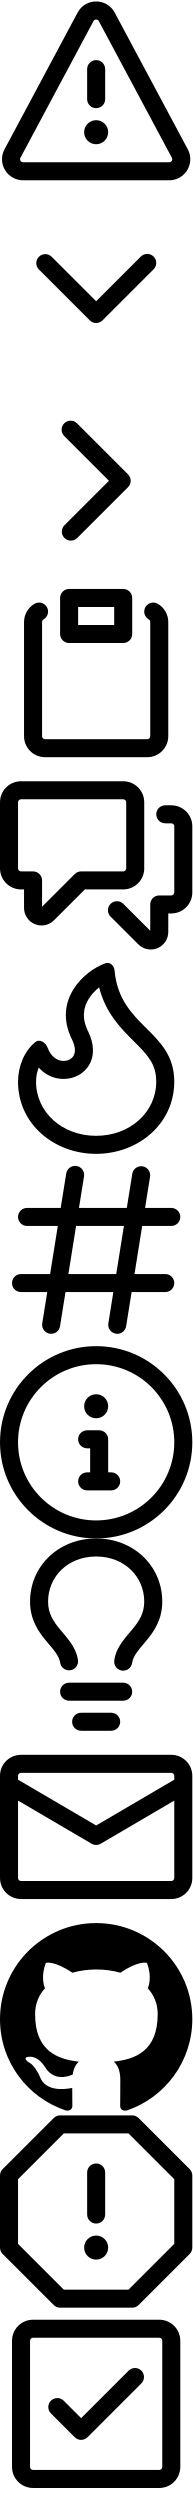
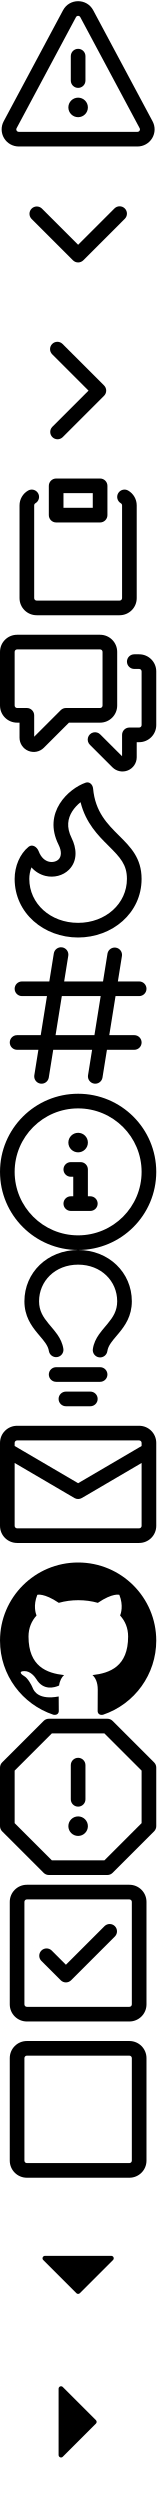
- <svg xmlns="http://www.w3.org/2000/svg" viewBox="0 0 16 208">
+ <svg xmlns="http://www.w3.org/2000/svg" viewBox="0 0 16 256">
  <symbol id="icon-alert" viewBox="0 0 16 16">
    <path d="M8.22 1.754a.25.25 0 00-.44 0L1.698 13.132a.25.25 0 00.22.368h12.164a.25.25 0 00.22-.368L8.22 1.754zm-1.763-.707c.659-1.234 2.427-1.234 3.086 0l6.082 11.378A1.75 1.75 0 0114.082 15H1.918a1.75 1.75 0 01-1.543-2.575L6.457 1.047zM9 11a1 1 0 11-2 0 1 1 0 012 0zm-.25-5.25a.75.75 0 00-1.5 0v2.5a.75.75 0 001.5 0v-2.5z" fill-rule="evenodd" />
  </symbol>
  <symbol id="icon-chevron-down" viewBox="0 0 16 16">
    <path d="m12.78 5.345a0.75 0.75 0 0 1 0 1.06l-4.25 4.25a0.75 0.75 0 0 1-1.06 0l-4.25-4.25a0.75 0.75 0 0 1 1.06-1.06l3.72 3.72 3.72-3.72a0.75 0.75 0 0 1 1.06 0z" fill-rule="evenodd" />
  </symbol>
  <symbol id="icon-chevron-right" viewBox="0 0 16 16">
    <path d="m5.345 3.22a0.75 0.75 0 0 1 1.06 0l4.25 4.25a0.75 0.75 0 0 1 0 1.06l-4.25 4.25a0.75 0.75 0 0 1-1.06-1.06l3.72-3.72-3.72-3.72a0.75 0.75 0 0 1 0-1.06z" fill-rule="evenodd" />
  </symbol>
  <symbol id="icon-clippy" viewBox="0 0 16 16">
    <path d="M5.75 1a.75.75 0 00-.75.75v3c0 .414.336.75.75.75h4.5a.75.75 0 00.75-.75v-3a.75.75 0 00-.75-.75h-4.5zm.75 3V2.5h3V4h-3zm-2.874-.467a.75.75 0 00-.752-1.298A1.75 1.75 0 002 3.75v9.5c0 .966.784 1.75 1.75 1.75h8.5A1.75 1.75 0 0014 13.25v-9.5a1.75 1.75 0 00-.874-1.515.75.75 0 10-.752 1.298.25.25 0 01.126.217v9.5a.25.25 0 01-.25.25h-8.5a.25.25 0 01-.25-.25v-9.5a.25.25 0 01.126-.217z" fill-rule="evenodd" />
  </symbol>
  <symbol id="icon-comment-discussion" viewBox="0 0 16 16">
    <path d="M1.5 2.75a.25.25 0 01.25-.25h8.5a.25.25 0 01.25.25v5.5a.25.25 0 01-.25.25h-3.5a.75.75 0 00-.53.22L3.5 11.44V9.25a.75.75 0 00-.75-.75h-1a.25.25 0 01-.25-.25v-5.5zM1.75 1A1.75 1.75 0 000 2.75v5.5C0 9.216.784 10 1.75 10H2v1.543a1.457 1.457 0 002.487 1.03L7.061 10h3.189A1.75 1.75 0 0012 8.25v-5.5A1.75 1.75 0 0010.25 1h-8.5zM14.5 4.75a.25.25 0 00-.25-.25h-.5a.75.75 0 110-1.5h.5c.966 0 1.75.784 1.75 1.75v5.5A1.75 1.75 0 0114.25 12H14v1.543a1.457 1.457 0 01-2.487 1.03L9.22 12.28a.75.75 0 111.06-1.06l2.22 2.22v-2.19a.75.75 0 01.75-.75h1a.25.25 0 00.25-.25v-5.5z" fill-rule="evenodd" />
  </symbol>
  <symbol id="icon-flame" viewBox="0 0 16 16">
    <path d="M7.998 14.5c2.832 0 5-1.98 5-4.5 0-1.463-.68-2.19-1.879-3.383l-.036-.037c-1.013-1.008-2.3-2.29-2.834-4.434-.322.256-.63.579-.864.953-.432.696-.621 1.58-.046 2.73.473.947.67 2.284-.278 3.232-.61.61-1.545.84-2.403.633a2.788 2.788 0 01-1.436-.874A3.21 3.21 0 003 10c0 2.53 2.164 4.5 4.998 4.5zM9.533.753C9.496.34 9.16.009 8.77.146 7.035.75 4.34 3.187 5.997 6.5c.344.689.285 1.218.003 1.5-.419.419-1.54.487-2.04-.832-.173-.454-.659-.762-1.035-.454C2.036 7.44 1.5 8.702 1.5 10c0 3.512 2.998 6 6.498 6s6.5-2.5 6.5-6c0-2.137-1.128-3.26-2.312-4.438-1.19-1.184-2.436-2.425-2.653-4.81z" fill-rule="evenodd" />
  </symbol>
  <symbol id="icon-hash" viewBox="0 0 16 16">
    <path d="M6.368 1.01a.75.75 0 01.623.859L6.57 4.5h3.98l.46-2.868a.75.75 0 011.48.237L12.07 4.5h2.18a.75.75 0 010 1.5h-2.42l-.64 4h2.56a.75.75 0 010 1.5h-2.8l-.46 2.869a.75.75 0 01-1.48-.237l.42-2.632H5.45l-.46 2.869a.75.75 0 01-1.48-.237l.42-2.632H1.75a.75.75 0 010-1.5h2.42l.64-4H2.25a.75.75 0 010-1.5h2.8l.46-2.868a.75.75 0 01.858-.622zM9.67 10l.64-4H6.33l-.64 4h3.98z" fill-rule="evenodd" />
  </symbol>
  <symbol id="icon-info" viewBox="0 0 16 16">
    <path d="M8 1.5a6.5 6.5 0 100 13 6.5 6.5 0 000-13zM0 8a8 8 0 1116 0A8 8 0 010 8zm6.5-.25A.75.75 0 017.25 7h1a.75.75 0 01.75.75v2.75h.25a.75.75 0 010 1.5h-2a.75.75 0 010-1.5h.25v-2h-.25a.75.75 0 01-.75-.75zM8 6a1 1 0 100-2 1 1 0 000 2z" fill-rule="evenodd" />
  </symbol>
  <symbol id="icon-light-bulb" viewBox="0 0 16 16">
    <path d="M8 1.5c-2.363 0-4 1.69-4 3.75 0 .984.424 1.625.984 2.304l.214.253c.223.264.47.556.673.848.284.411.537.896.621 1.49a.75.75 0 01-1.484.211c-.04-.282-.163-.547-.37-.847a8.695 8.695 0 00-.542-.68c-.084-.1-.173-.205-.268-.32C3.201 7.75 2.5 6.766 2.5 5.25 2.5 2.31 4.863 0 8 0s5.5 2.31 5.5 5.25c0 1.516-.701 2.5-1.328 3.259-.095.115-.184.22-.268.319-.207.245-.383.453-.541.681-.208.3-.33.565-.37.847a.75.75 0 01-1.485-.212c.084-.593.337-1.078.621-1.489.203-.292.45-.584.673-.848.075-.088.147-.173.213-.253.561-.679.985-1.32.985-2.304 0-2.06-1.637-3.75-4-3.75zM6 15.25a.75.75 0 01.75-.75h2.5a.75.75 0 010 1.5h-2.5a.75.75 0 01-.75-.75zM5.75 12a.75.75 0 000 1.5h4.5a.75.75 0 000-1.5h-4.5z" fill-rule="evenodd" />
  </symbol>
  <symbol id="icon-mail" viewBox="0 0 16 16">
    <path d="M1.75 2A1.75 1.75 0 000 3.75v.736a.75.75 0 000 .027v7.737C0 13.216.784 14 1.75 14h12.5A1.75 1.75 0 0016 12.25v-8.5A1.75 1.75 0 0014.25 2H1.75zM14.5 4.07v-.32a.25.25 0 00-.25-.25H1.75a.25.25 0 00-.25.25v.32L8 7.88l6.5-3.81zm-13 1.74v6.441c0 .138.112.25.25.25h12.5a.25.25 0 00.25-.25V5.809L8.38 9.397a.75.75 0 01-.76 0L1.5 5.809z" fill-rule="evenodd" />
  </symbol>
  <symbol id="icon-mark-github" viewBox="0 0 16 16">
    <path d="M8 0C3.58 0 0 3.58 0 8c0 3.54 2.29 6.53 5.47 7.59.4.07.55-.17.55-.38 0-.19-.01-.82-.01-1.49-2.01.37-2.53-.49-2.69-.94-.09-.23-.48-.94-.82-1.13-.28-.15-.68-.52-.01-.53.63-.01 1.08.58 1.23.82.72 1.21 1.87.87 2.33.66.07-.52.28-.87.51-1.07-1.78-.2-3.64-.89-3.64-3.95 0-.87.31-1.59.82-2.15-.08-.2-.36-1.02.08-2.12 0 0 .67-.21 2.2.82.64-.18 1.32-.27 2-.27.68 0 1.36.09 2 .27 1.53-1.04 2.2-.82 2.2-.82.44 1.1.16 1.92.08 2.12.51.56.82 1.27.82 2.15 0 3.07-1.87 3.75-3.65 3.95.29.25.54.73.54 1.48 0 1.07-.01 1.93-.01 2.2 0 .21.15.46.55.38A8.013 8.013 0 0016 8c0-4.42-3.58-8-8-8z" fill-rule="evenodd" />
  </symbol>
  <symbol id="icon-stop" viewBox="0 0 16 16">
    <path d="M4.47.22A.75.75 0 015 0h6a.75.75 0 01.53.22l4.25 4.25c.141.14.22.331.22.53v6a.75.75 0 01-.22.53l-4.25 4.25A.75.75 0 0111 16H5a.75.75 0 01-.53-.22L.22 11.53A.75.75 0 010 11V5a.75.75 0 01.22-.53L4.47.22zm.84 1.28L1.5 5.31v5.38l3.81 3.81h5.38l3.81-3.81V5.31L10.69 1.5H5.31zM8 4a.75.75 0 01.75.75v3.5a.75.75 0 01-1.5 0v-3.5A.75.75 0 018 4zm0 8a1 1 0 100-2 1 1 0 000 2z" fill-rule="evenodd" />
  </symbol>
  <symbol id="icon-tasklist" viewBox="0 0 16 16">
    <path d="M2.5 2.75a.25.25 0 01.25-.25h10.5a.25.25 0 01.25.25v10.5a.25.25 0 01-.25.25H2.75a.25.25 0 01-.25-.25V2.75zM2.75 1A1.75 1.75 0 001 2.75v10.5c0 .966.784 1.75 1.75 1.75h10.5A1.75 1.75 0 0015 13.25V2.75A1.75 1.75 0 0013.25 1H2.75zm9.03 5.28a.75.75 0 00-1.06-1.06L6.75 9.19 5.28 7.72a.75.75 0 00-1.06 1.06l2 2a.75.75 0 001.06 0l4.5-4.5z" fill-rule="evenodd" />
  </symbol>
  <symbol id="icon-tasklist-unchecked" viewBox="0 0 16 16">
    <path d="m2.75 1a1.75 1.75 0 0 0-1.75 1.75v10.5c0 0.966 0.784 1.75 1.75 1.75h10.5a1.75 1.75 0 0 0 1.75-1.75v-10.5a1.75 1.75 0 0 0-1.75-1.75h-10.5zm-0.014 1.5a0.25 0.25 0 0 1 0.014 0h10.5a0.25 0.25 0 0 1 0.25 0.25v10.5a0.25 0.25 0 0 1-0.25 0.25h-10.5a0.25 0.25 0 0 1-0.25-0.25v-10.5a0.25 0.25 0 0 1 0.236-0.25z" fill-rule="evenodd" />
  </symbol>
  <symbol id="icon-triangle-down" viewBox="0 0 16 16">
    <path d="M4.427 7.427l3.396 3.396a.25.25 0 00.354 0l3.396-3.396A.25.25 0 0011.396 7H4.604a.25.25 0 00-.177.427z" fill-rule="evenodd" />
  </symbol>
  <symbol id="icon-triangle-right" viewBox="0 0 16 16">
    <path d="M6.427 4.427l3.396 3.396a.25.25 0 010 .354l-3.396 3.396A.25.25 0 016 11.396V4.604a.25.25 0 01.427-.177z" fill-rule="evenodd" />
  </symbol>
  <use href="#icon-alert" width="16" height="16" x="0" y="0" />
  <view id="view-alert" viewBox="0 0 16 16" />
  <use href="#icon-chevron-down" width="16" height="16" x="0" y="16" />
  <view id="view-chevron-down" viewBox="0 16 16 16" />
  <use href="#icon-chevron-right" width="16" height="16" x="0" y="32" />
  <view id="view-chevron-right" viewBox="0 32 16 16" />
  <use href="#icon-clippy" width="16" height="16" x="0" y="48" />
  <view id="view-clippy" viewBox="0 48 16 16" />
  <use href="#icon-comment-discussion" width="16" height="16" x="0" y="64" />
  <view id="view-comment-discussion" viewBox="0 64 16 16" />
  <use href="#icon-flame" width="16" height="16" x="0" y="80" />
  <view id="view-flame" viewBox="0 80 16 16" />
  <use href="#icon-hash" width="16" height="16" x="0" y="96" />
  <view id="view-hash" viewBox="0 96 16 16" />
  <use href="#icon-info" width="16" height="16" x="0" y="112" />
  <view id="view-info" viewBox="0 112 16 16" />
  <use href="#icon-light-bulb" width="16" height="16" x="0" y="128" />
  <view id="view-light-bulb" viewBox="0 128 16 16" />
  <use href="#icon-mail" width="16" height="16" x="0" y="144" />
  <view id="view-mail" viewBox="0 144 16 16" />
  <use href="#icon-mark-github" width="16" height="16" x="0" y="160" />
  <view id="view-mark-github" viewBox="0 160 16 16" />
  <use href="#icon-stop" width="16" height="16" x="0" y="176" />
  <view id="view-stop" viewBox="0 176 16 16" />
  <use href="#icon-tasklist" width="16" height="16" x="0" y="192" />
  <view id="view-tasklist" viewBox="0 192 16 16" />
  <use href="#icon-tasklist-unchecked" width="16" height="16" x="0" y="208" />
  <view id="view-tasklist-unchecked" viewBox="0 208 16 16" />
  <use href="#icon-triangle-down" width="16" height="16" x="0" y="224" />
  <view id="view-triangle-down" viewBox="0 224 16 16" />
  <use href="#icon-triangle-right" width="16" height="16" x="0" y="240" />
  <view id="view-triangle-right" viewBox="0 240 16 16" />
</svg>
